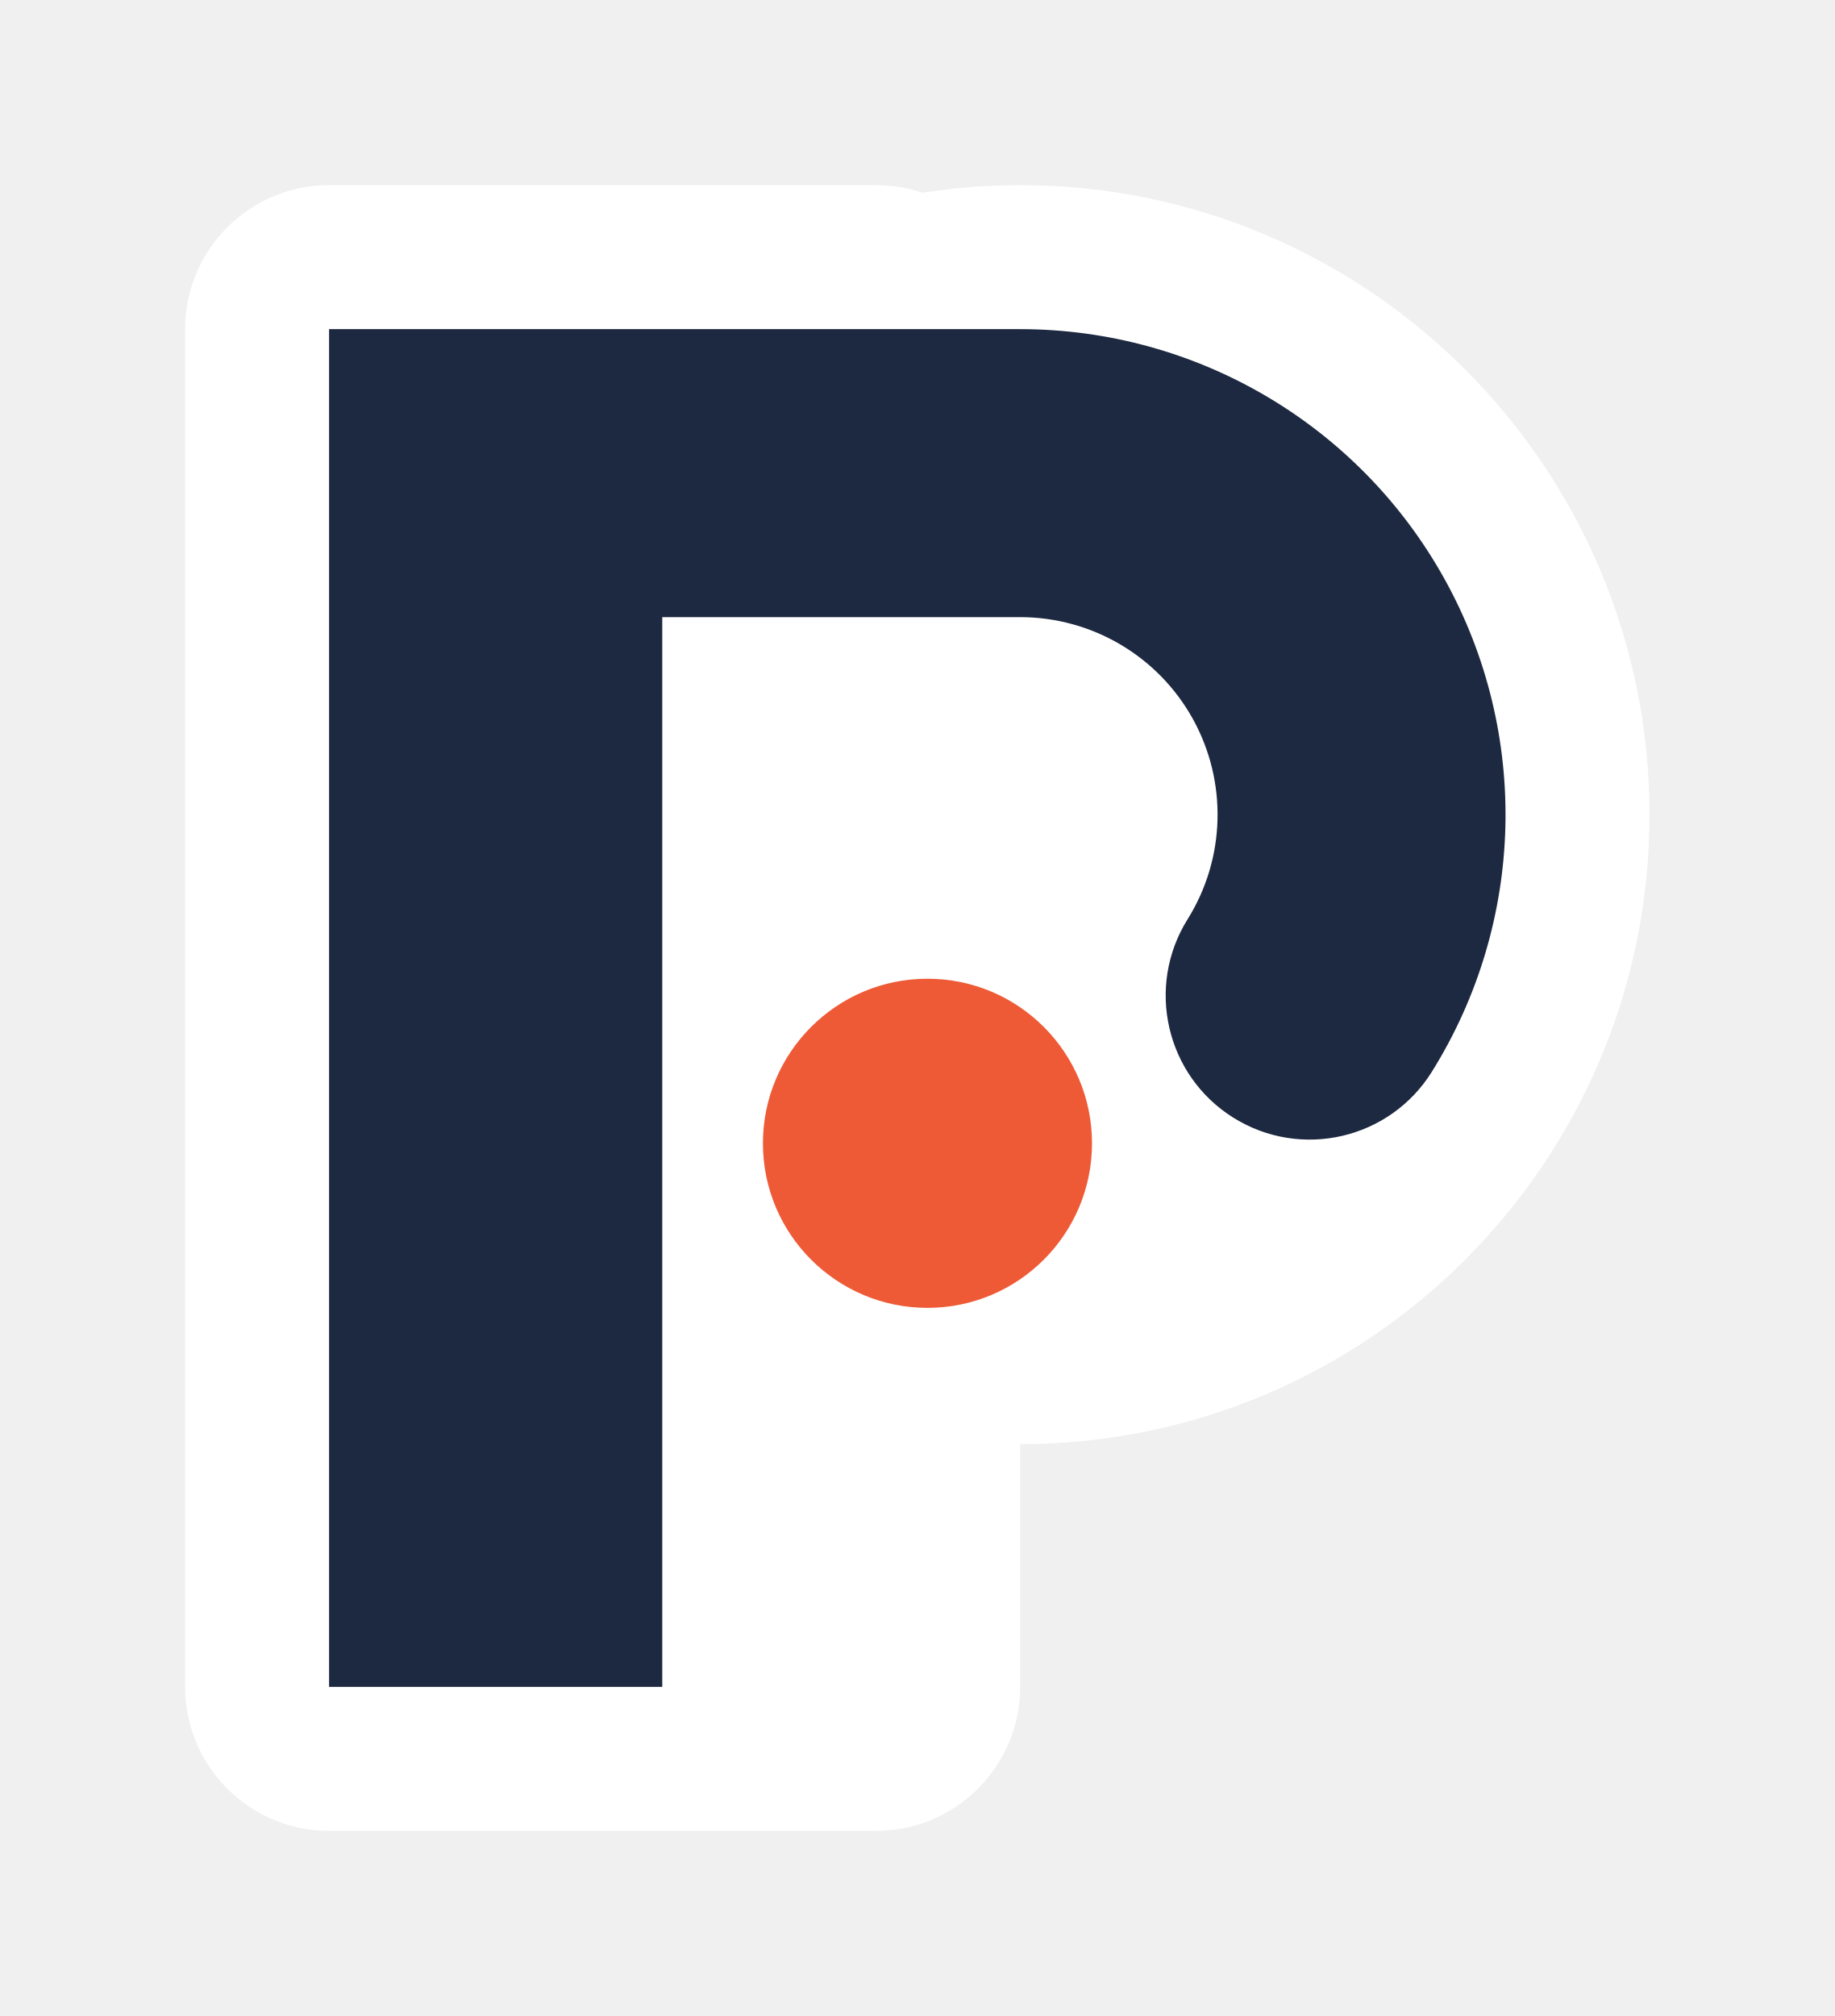
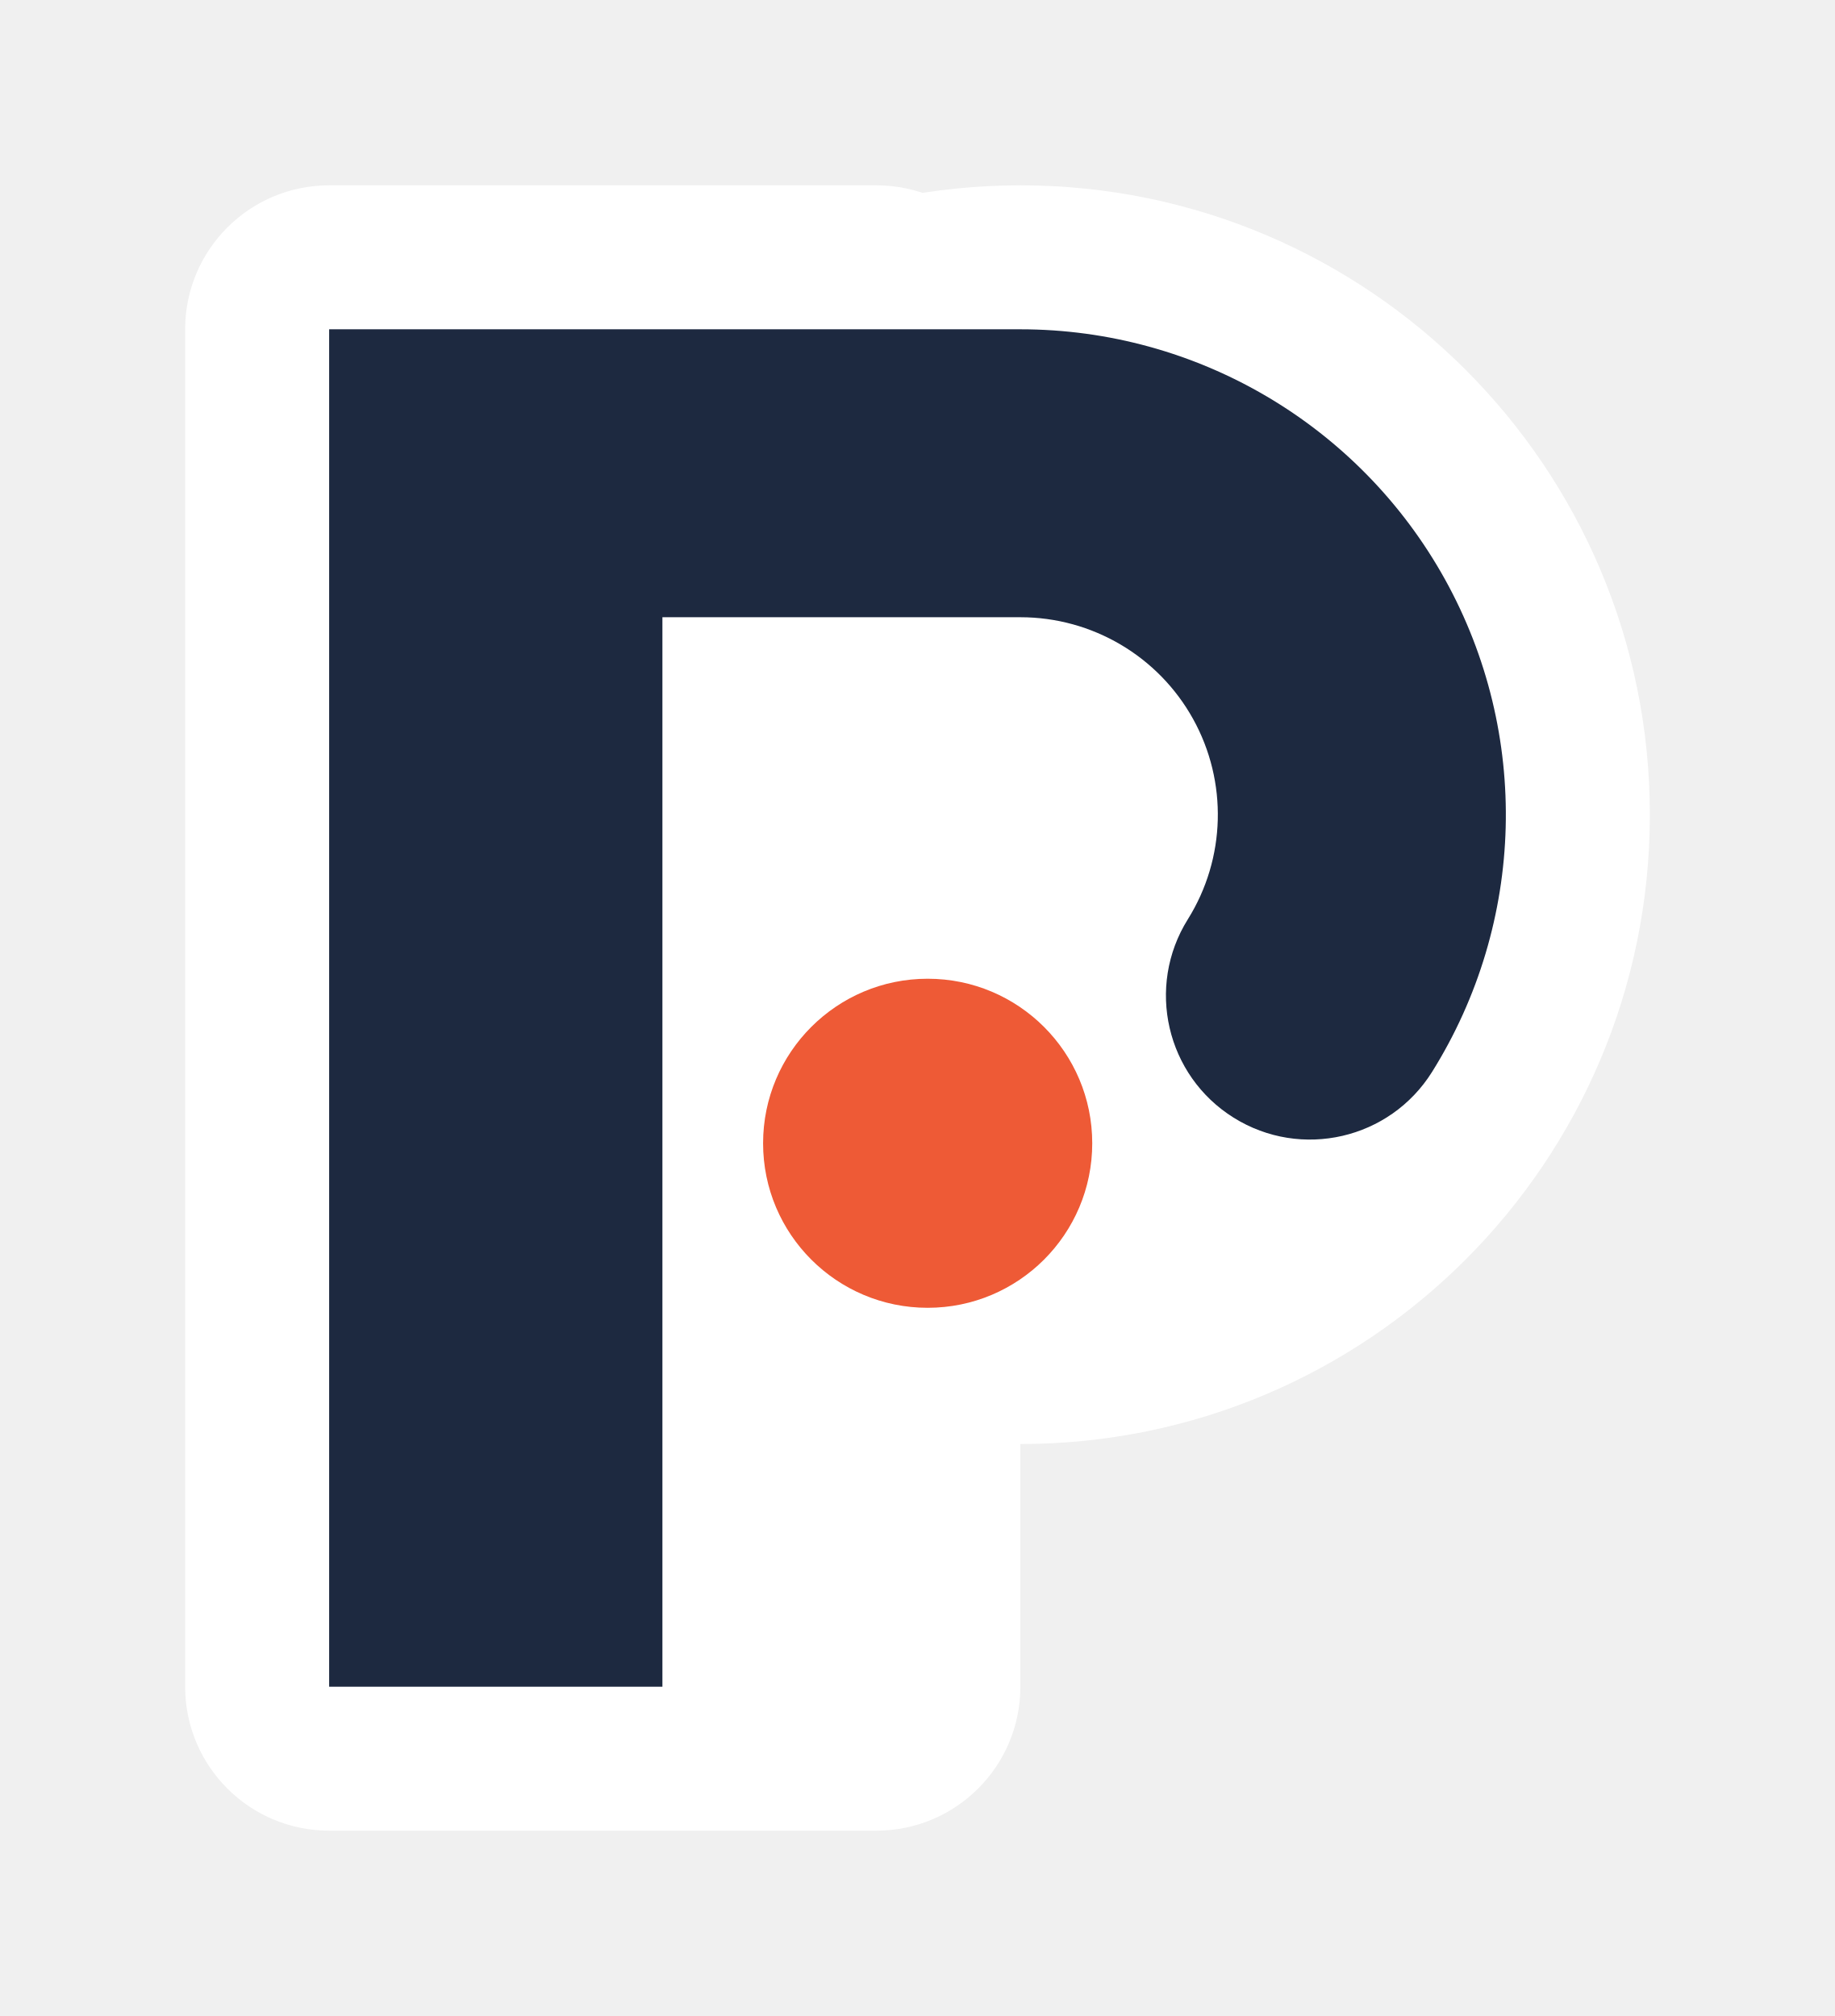
- <svg xmlns="http://www.w3.org/2000/svg" viewBox="-160 -160 892 980" width="892" height="980" role="img" aria-label="Play Before Pixels">
+ <svg xmlns="http://www.w3.org/2000/svg" viewBox="-160 -160 892 980" width="910" height="1000" role="img" aria-label="Play Before Pixels">
  <g fill="#FFFFFF">
    <rect x="-70" y="-70" width="406" height="800" rx="70" />
    <circle cx="336" cy="236" r="306" />
    <circle cx="290.94" cy="395.77" r="150" />
  </g>
  <path class="p" fill="#1D2940" d="M0 660V0H336A236 236 0 0 1 536.14 361.06A70 70 0 0 1 417.41 286.87A96 96 0 0 0 336 140H162V660Z" />
  <g class="b" fill="#EE5A36">
    <circle cx="290.94" cy="395.77" r="80" />
  </g>
</svg>
